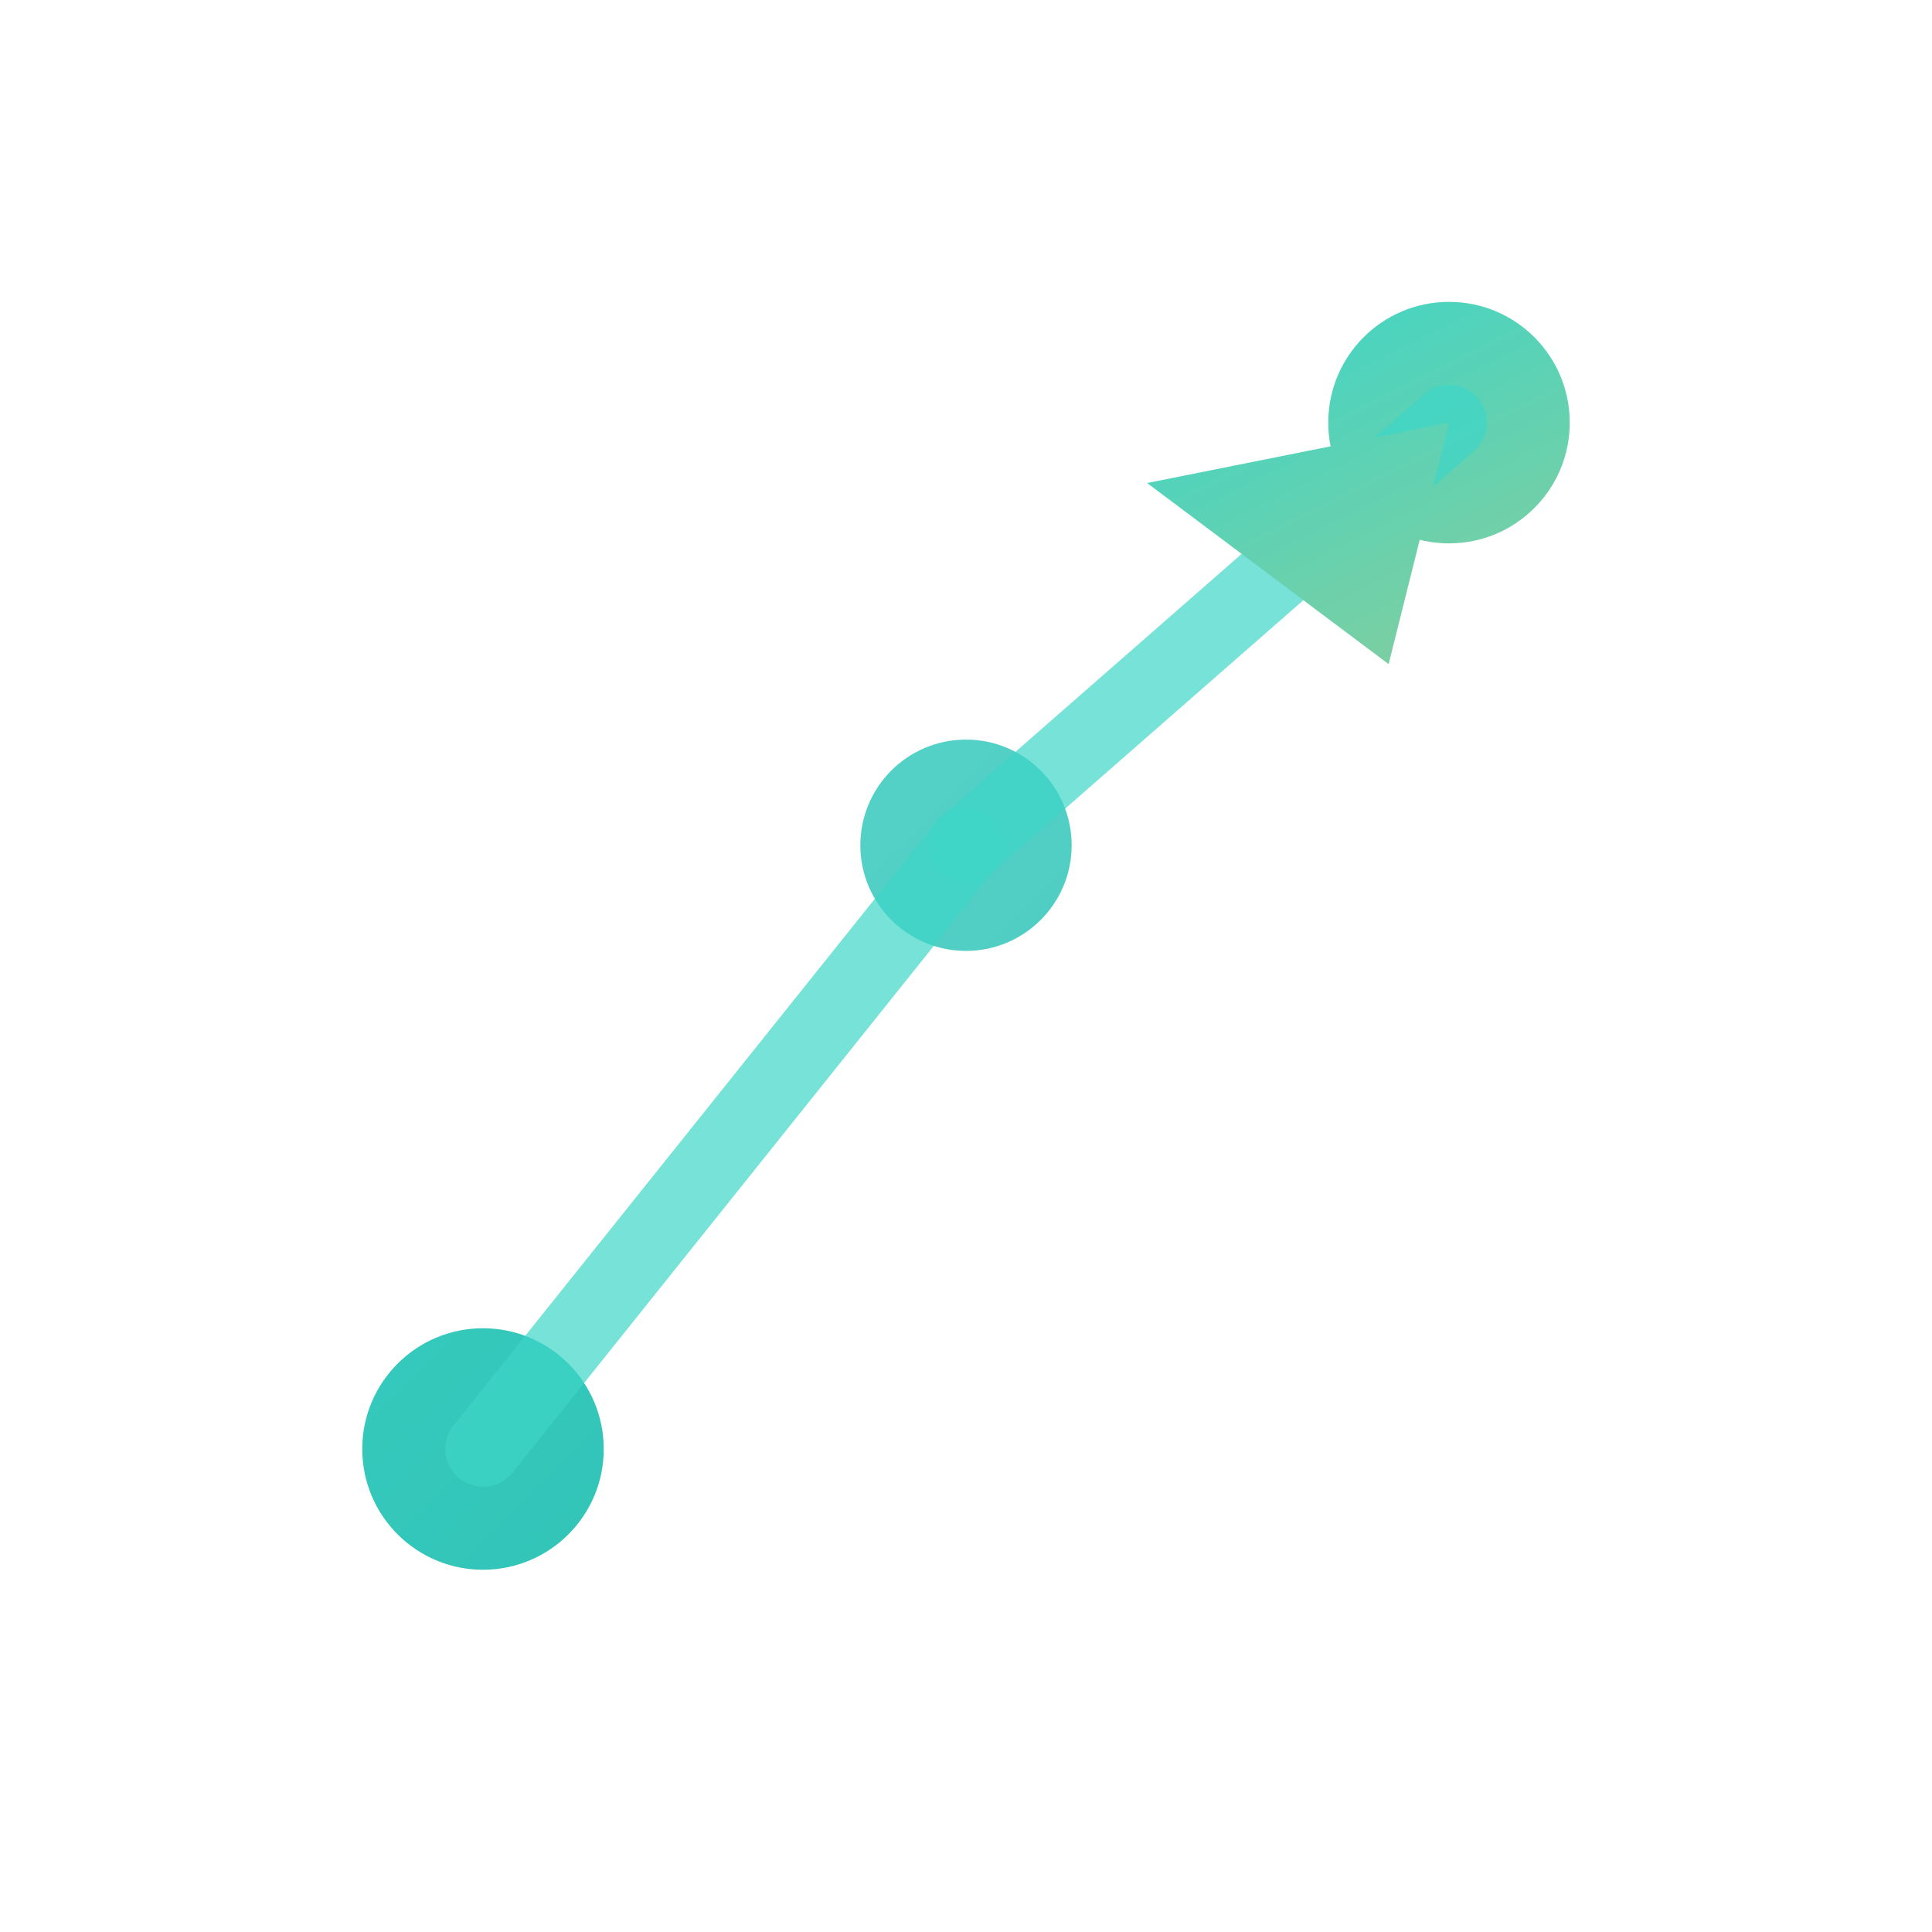
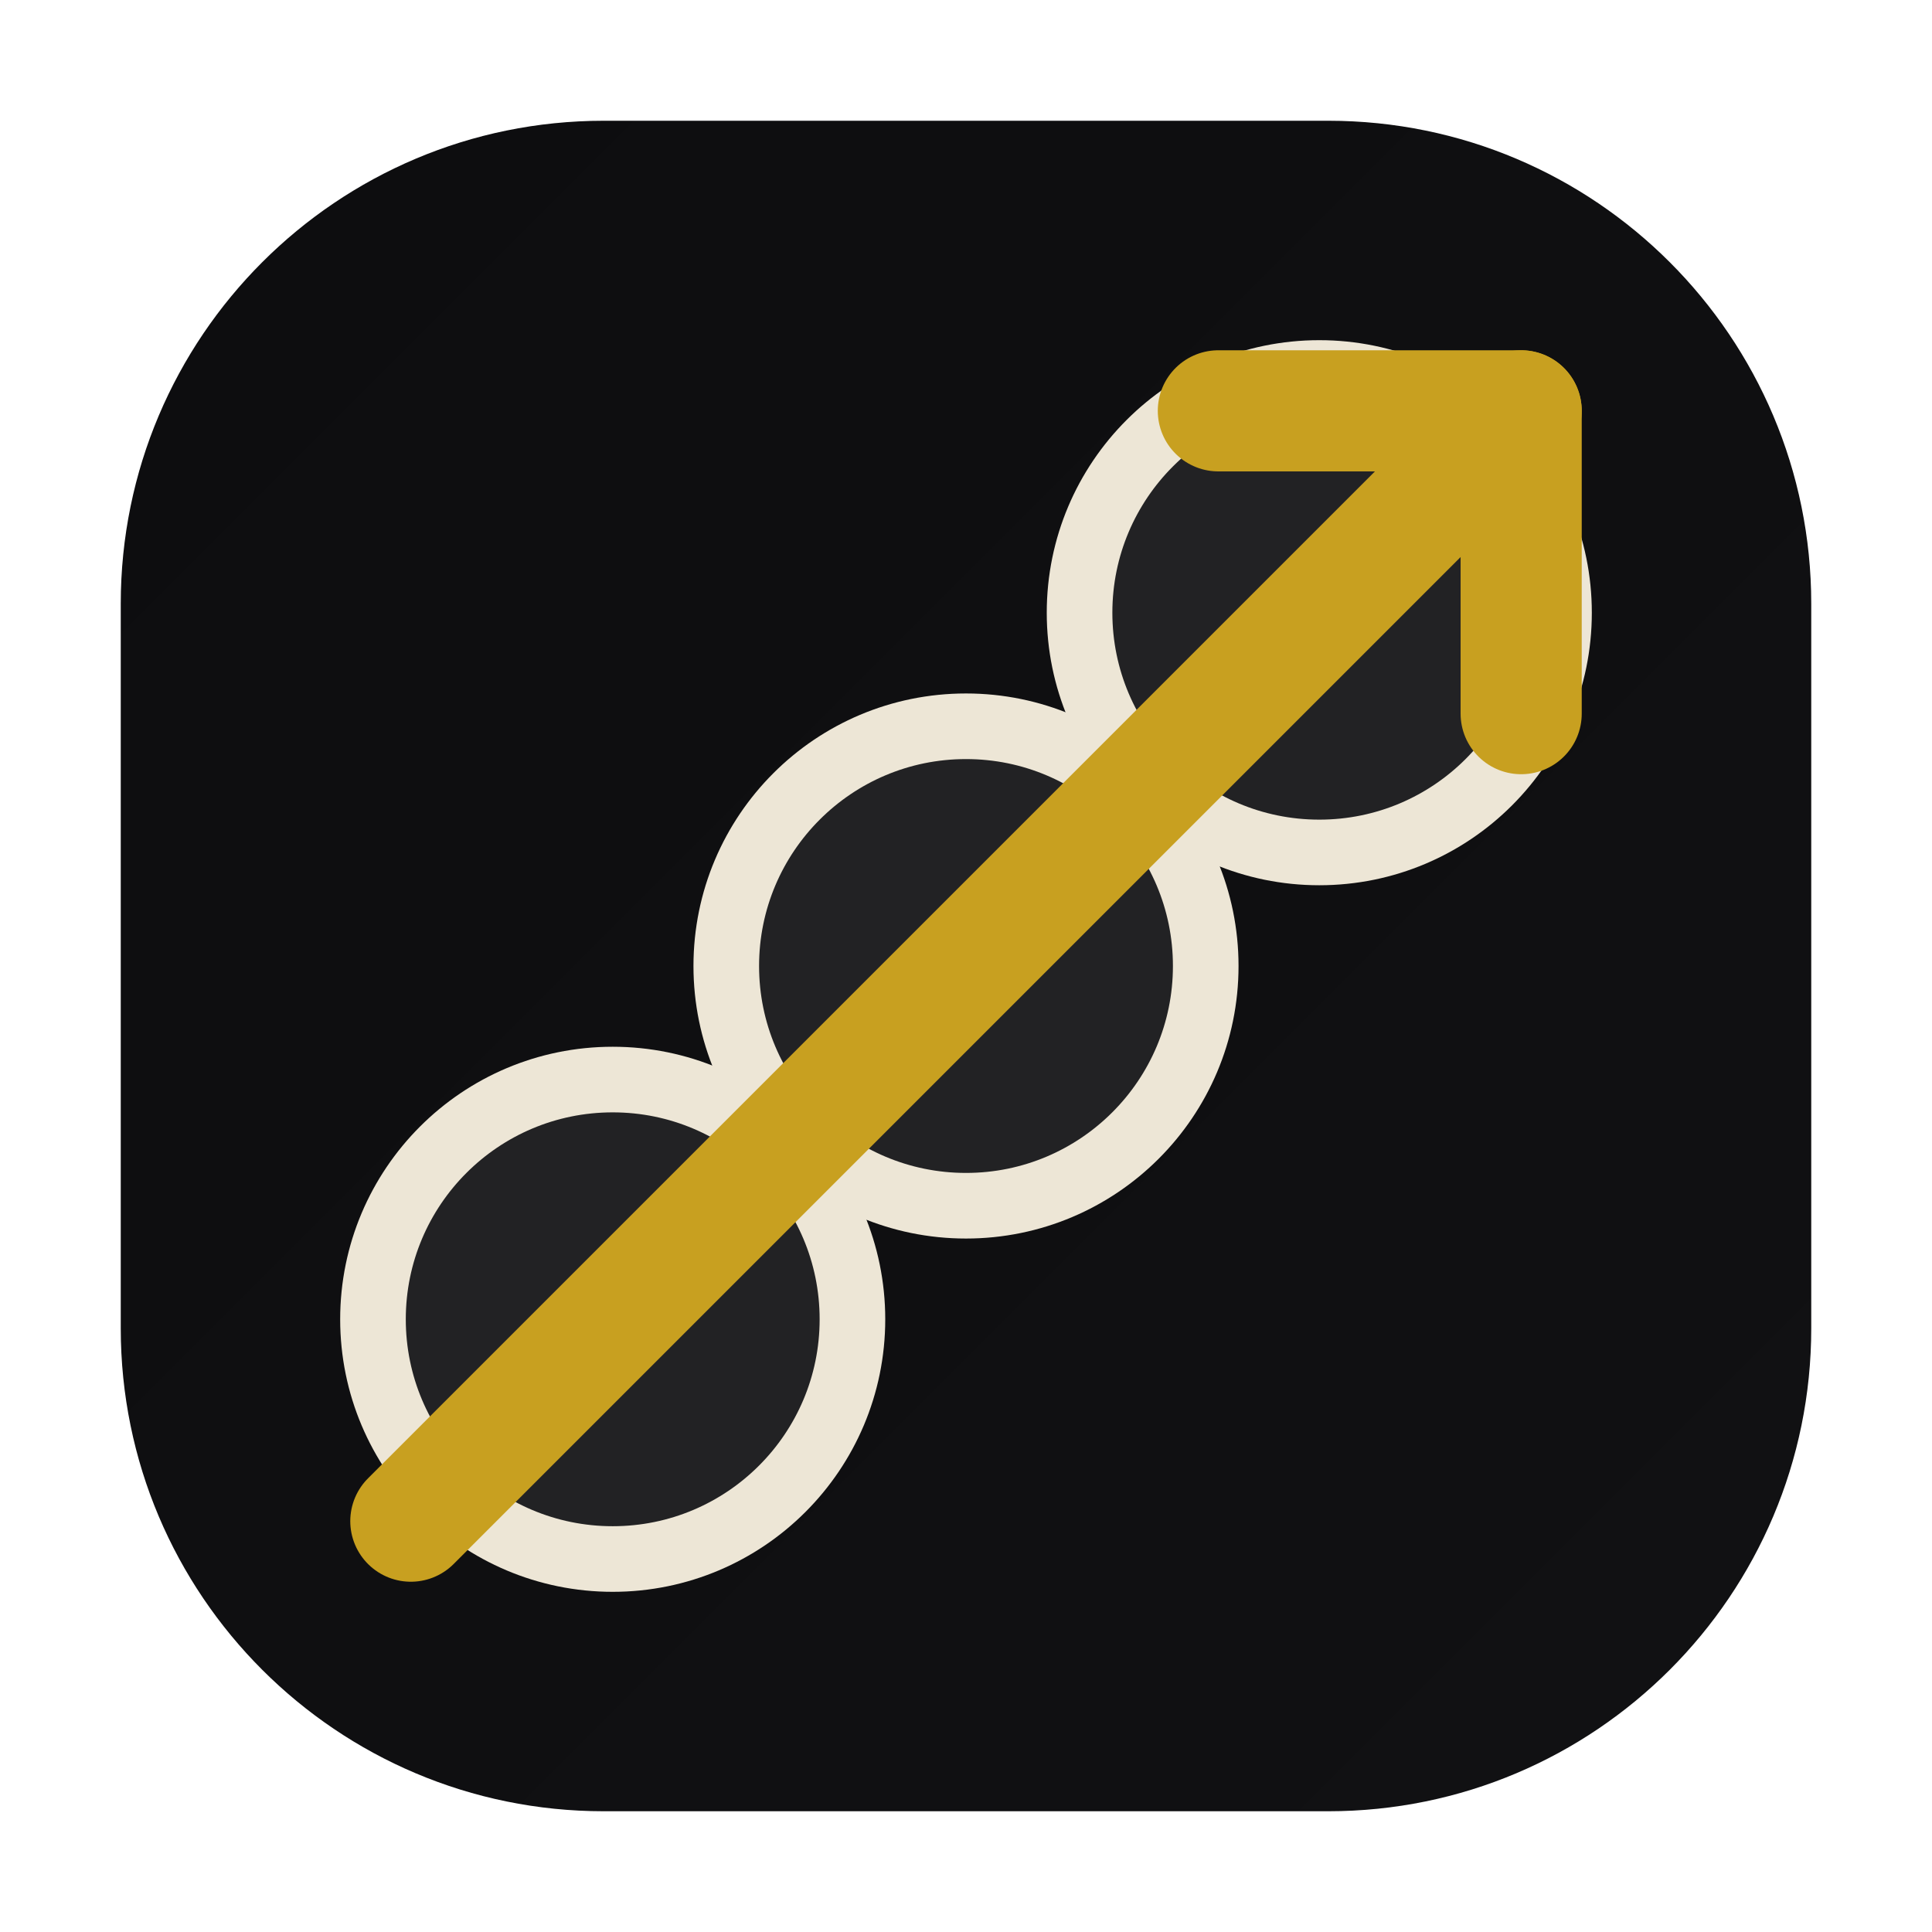
<svg xmlns="http://www.w3.org/2000/svg" viewBox="0 0 64 64" role="img" aria-label="Supavector">
  <defs>
-     <linearGradient id="accent" x1="10" y1="10" x2="54" y2="54" gradientUnits="userSpaceOnUse">
-       <stop offset="0" stop-color="#3dd5c8" />
-       <stop offset="1" stop-color="#2ab8ac" />
-     </linearGradient>
-     <linearGradient id="arrow" x1="32" y1="14" x2="50" y2="50" gradientUnits="userSpaceOnUse">
-       <stop offset="0" stop-color="#3dd5c8" />
-       <stop offset="1" stop-color="#f6c356" />
+     <linearGradient id="brandBg" x1="6" y1="6" x2="58" y2="58" gradientUnits="userSpaceOnUse">
+       <stop offset="0" stop-color="#0d0d0f" />
+       <stop offset="1" stop-color="#111113" />
    </linearGradient>
  </defs>
-   <circle cx="16" cy="48" r="4" fill="url(#accent)" />
-   <circle cx="32" cy="28" r="3.5" fill="url(#accent)" opacity="0.85" />
-   <circle cx="48" cy="14" r="4" fill="url(#arrow)" />
-   <line x1="16" y1="48" x2="32" y2="28" stroke="#3dd5c8" stroke-width="2.5" stroke-linecap="round" opacity="0.7" />
-   <line x1="32" y1="28" x2="48" y2="14" stroke="#3dd5c8" stroke-width="2.5" stroke-linecap="round" opacity="0.7" />
-   <polygon points="48,14 38,16 46,22" fill="url(#arrow)" />
+   <rect x="4" y="4" width="56" height="56" rx="16" fill="url(#brandBg)" />
+   <g transform="translate(5.25 5.25) scale(0.8359375)">
+     <circle cx="18" cy="46" r="9.5" fill="rgba(255,255,255,0.08)" stroke="#ede6d6" stroke-width="2.6" />
+     <circle cx="32" cy="32" r="9.5" fill="rgba(255,255,255,0.08)" stroke="#ede6d6" stroke-width="2.6" />
+     <circle cx="46" cy="18" r="9.5" fill="rgba(255,255,255,0.08)" stroke="#ede6d6" stroke-width="2.6" />
+     <path d="M10 54 54 10" fill="none" stroke="#c8a020" stroke-width="4.8" stroke-linecap="round" stroke-linejoin="round" />
+     <path d="M42 10h12v12" fill="none" stroke="#c8a020" stroke-width="4.8" stroke-linecap="round" stroke-linejoin="round" />
+   </g>
</svg>
